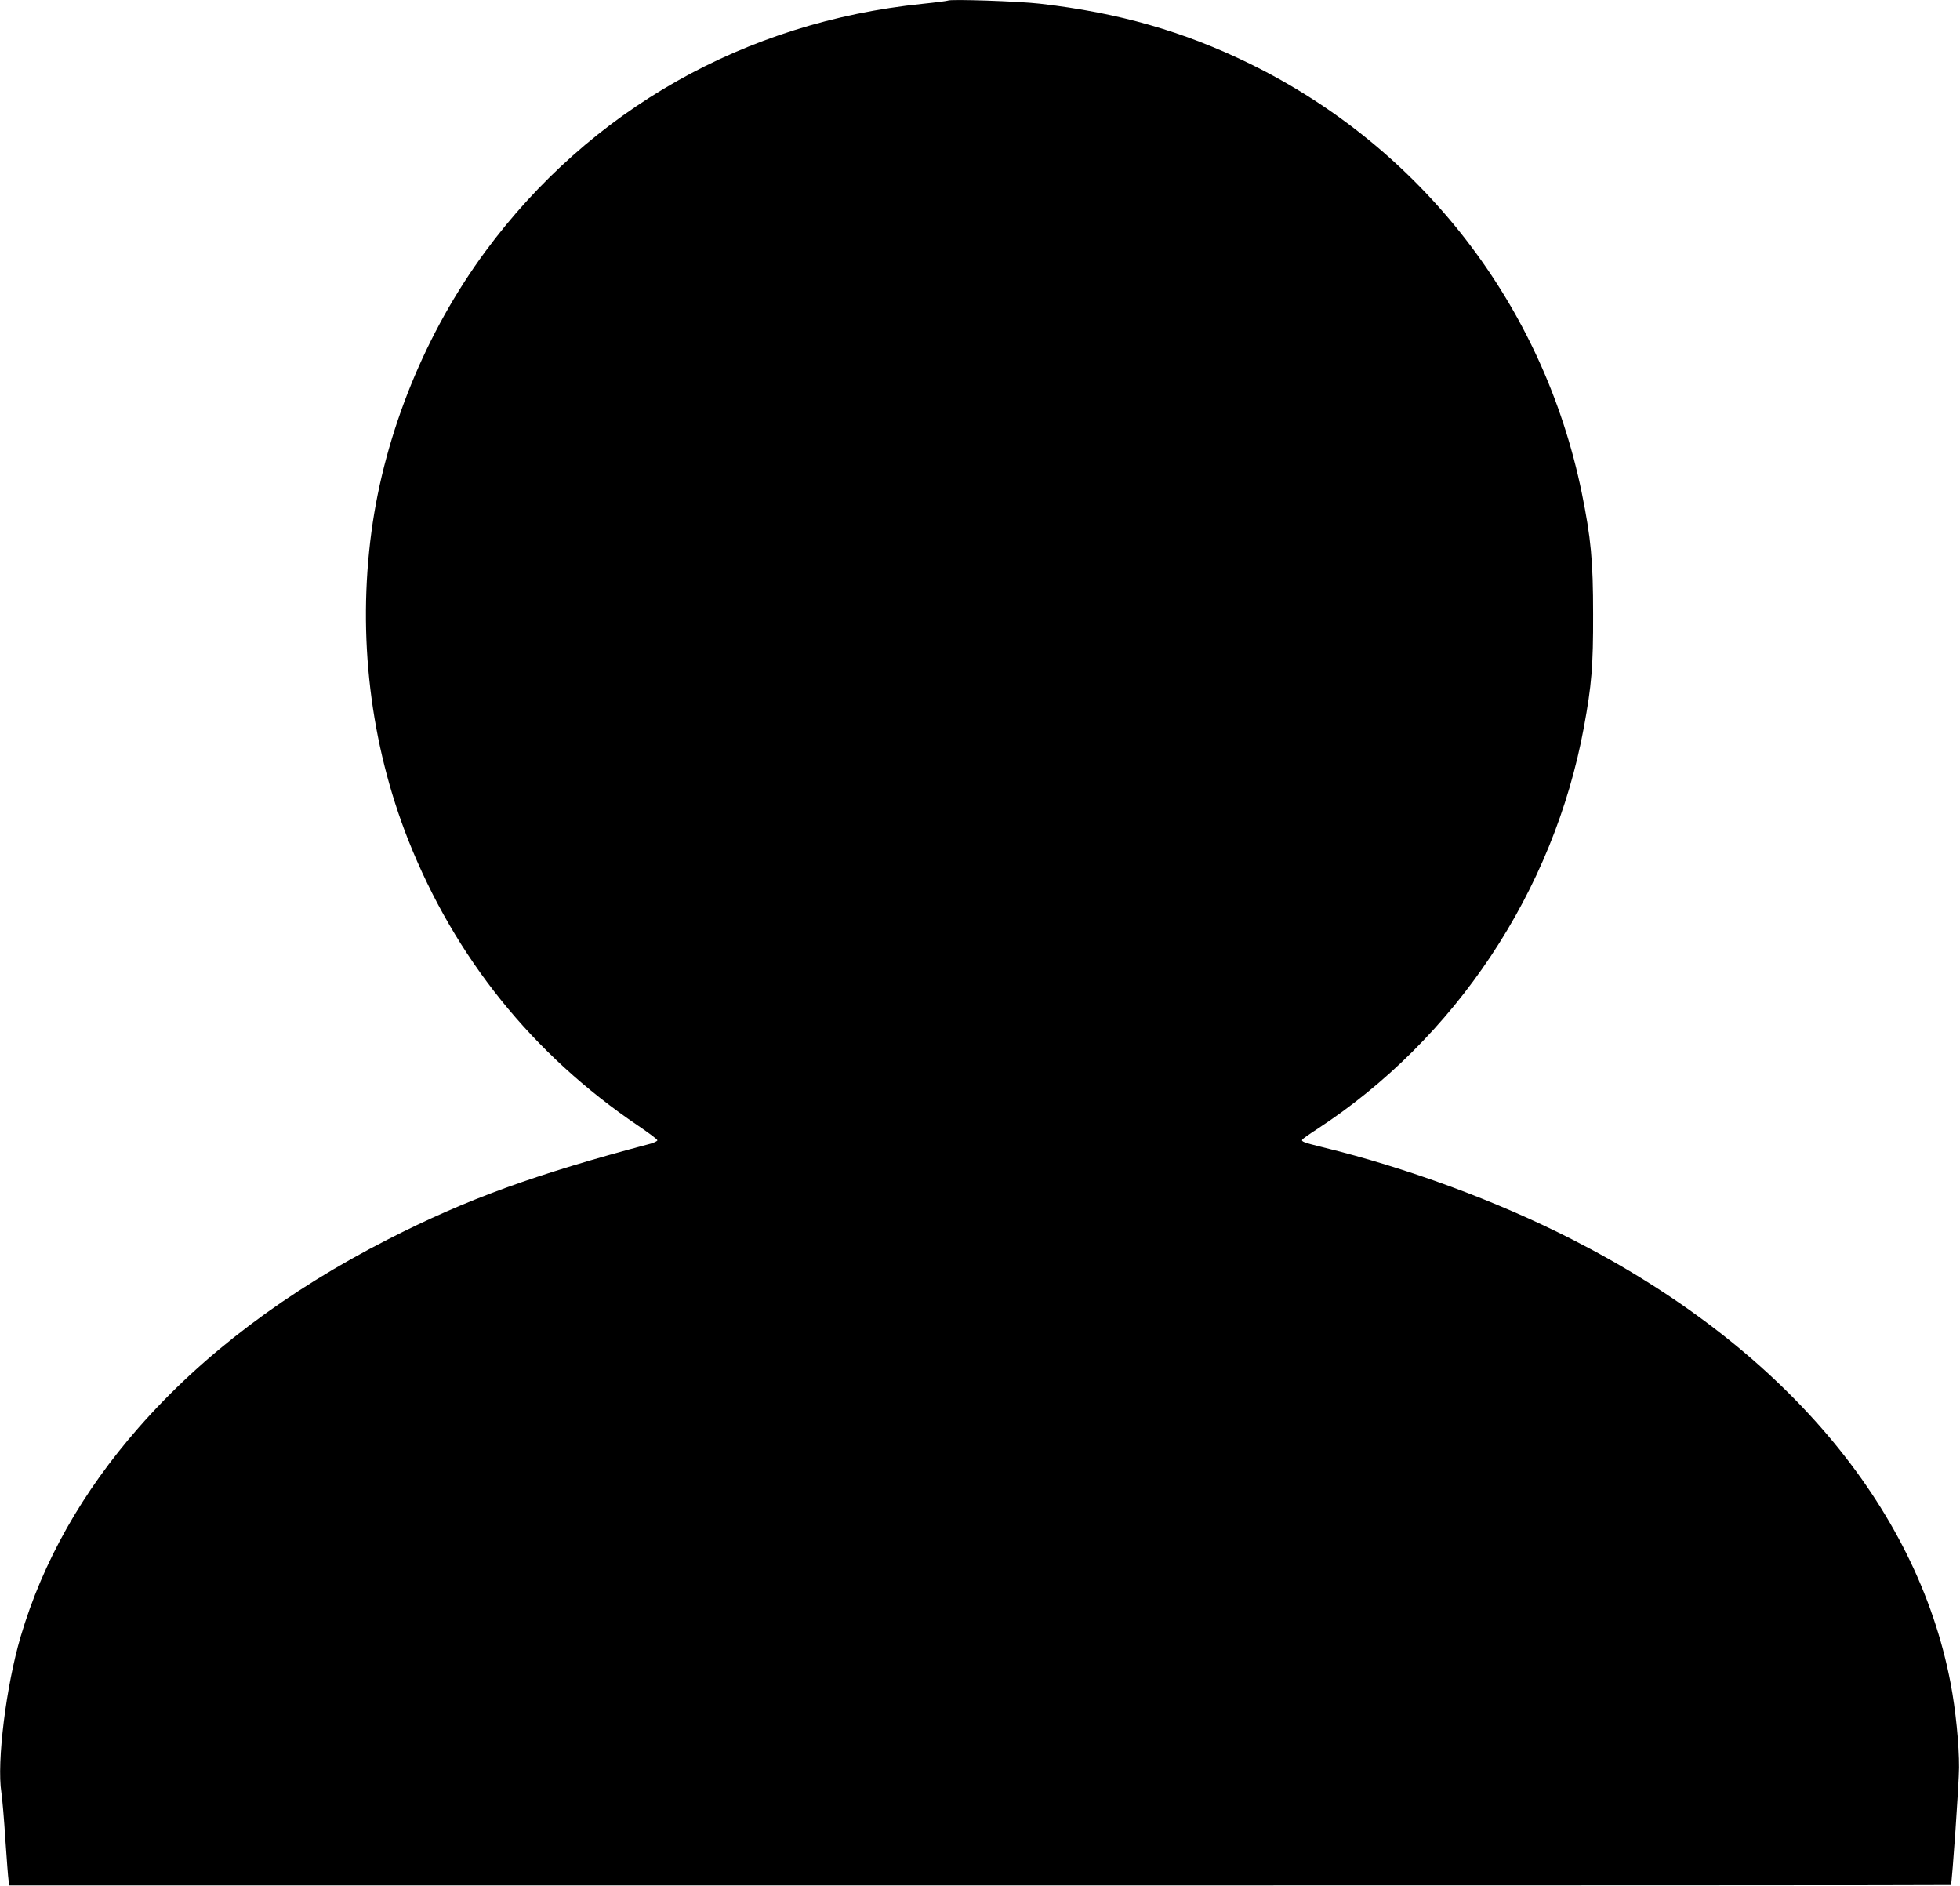
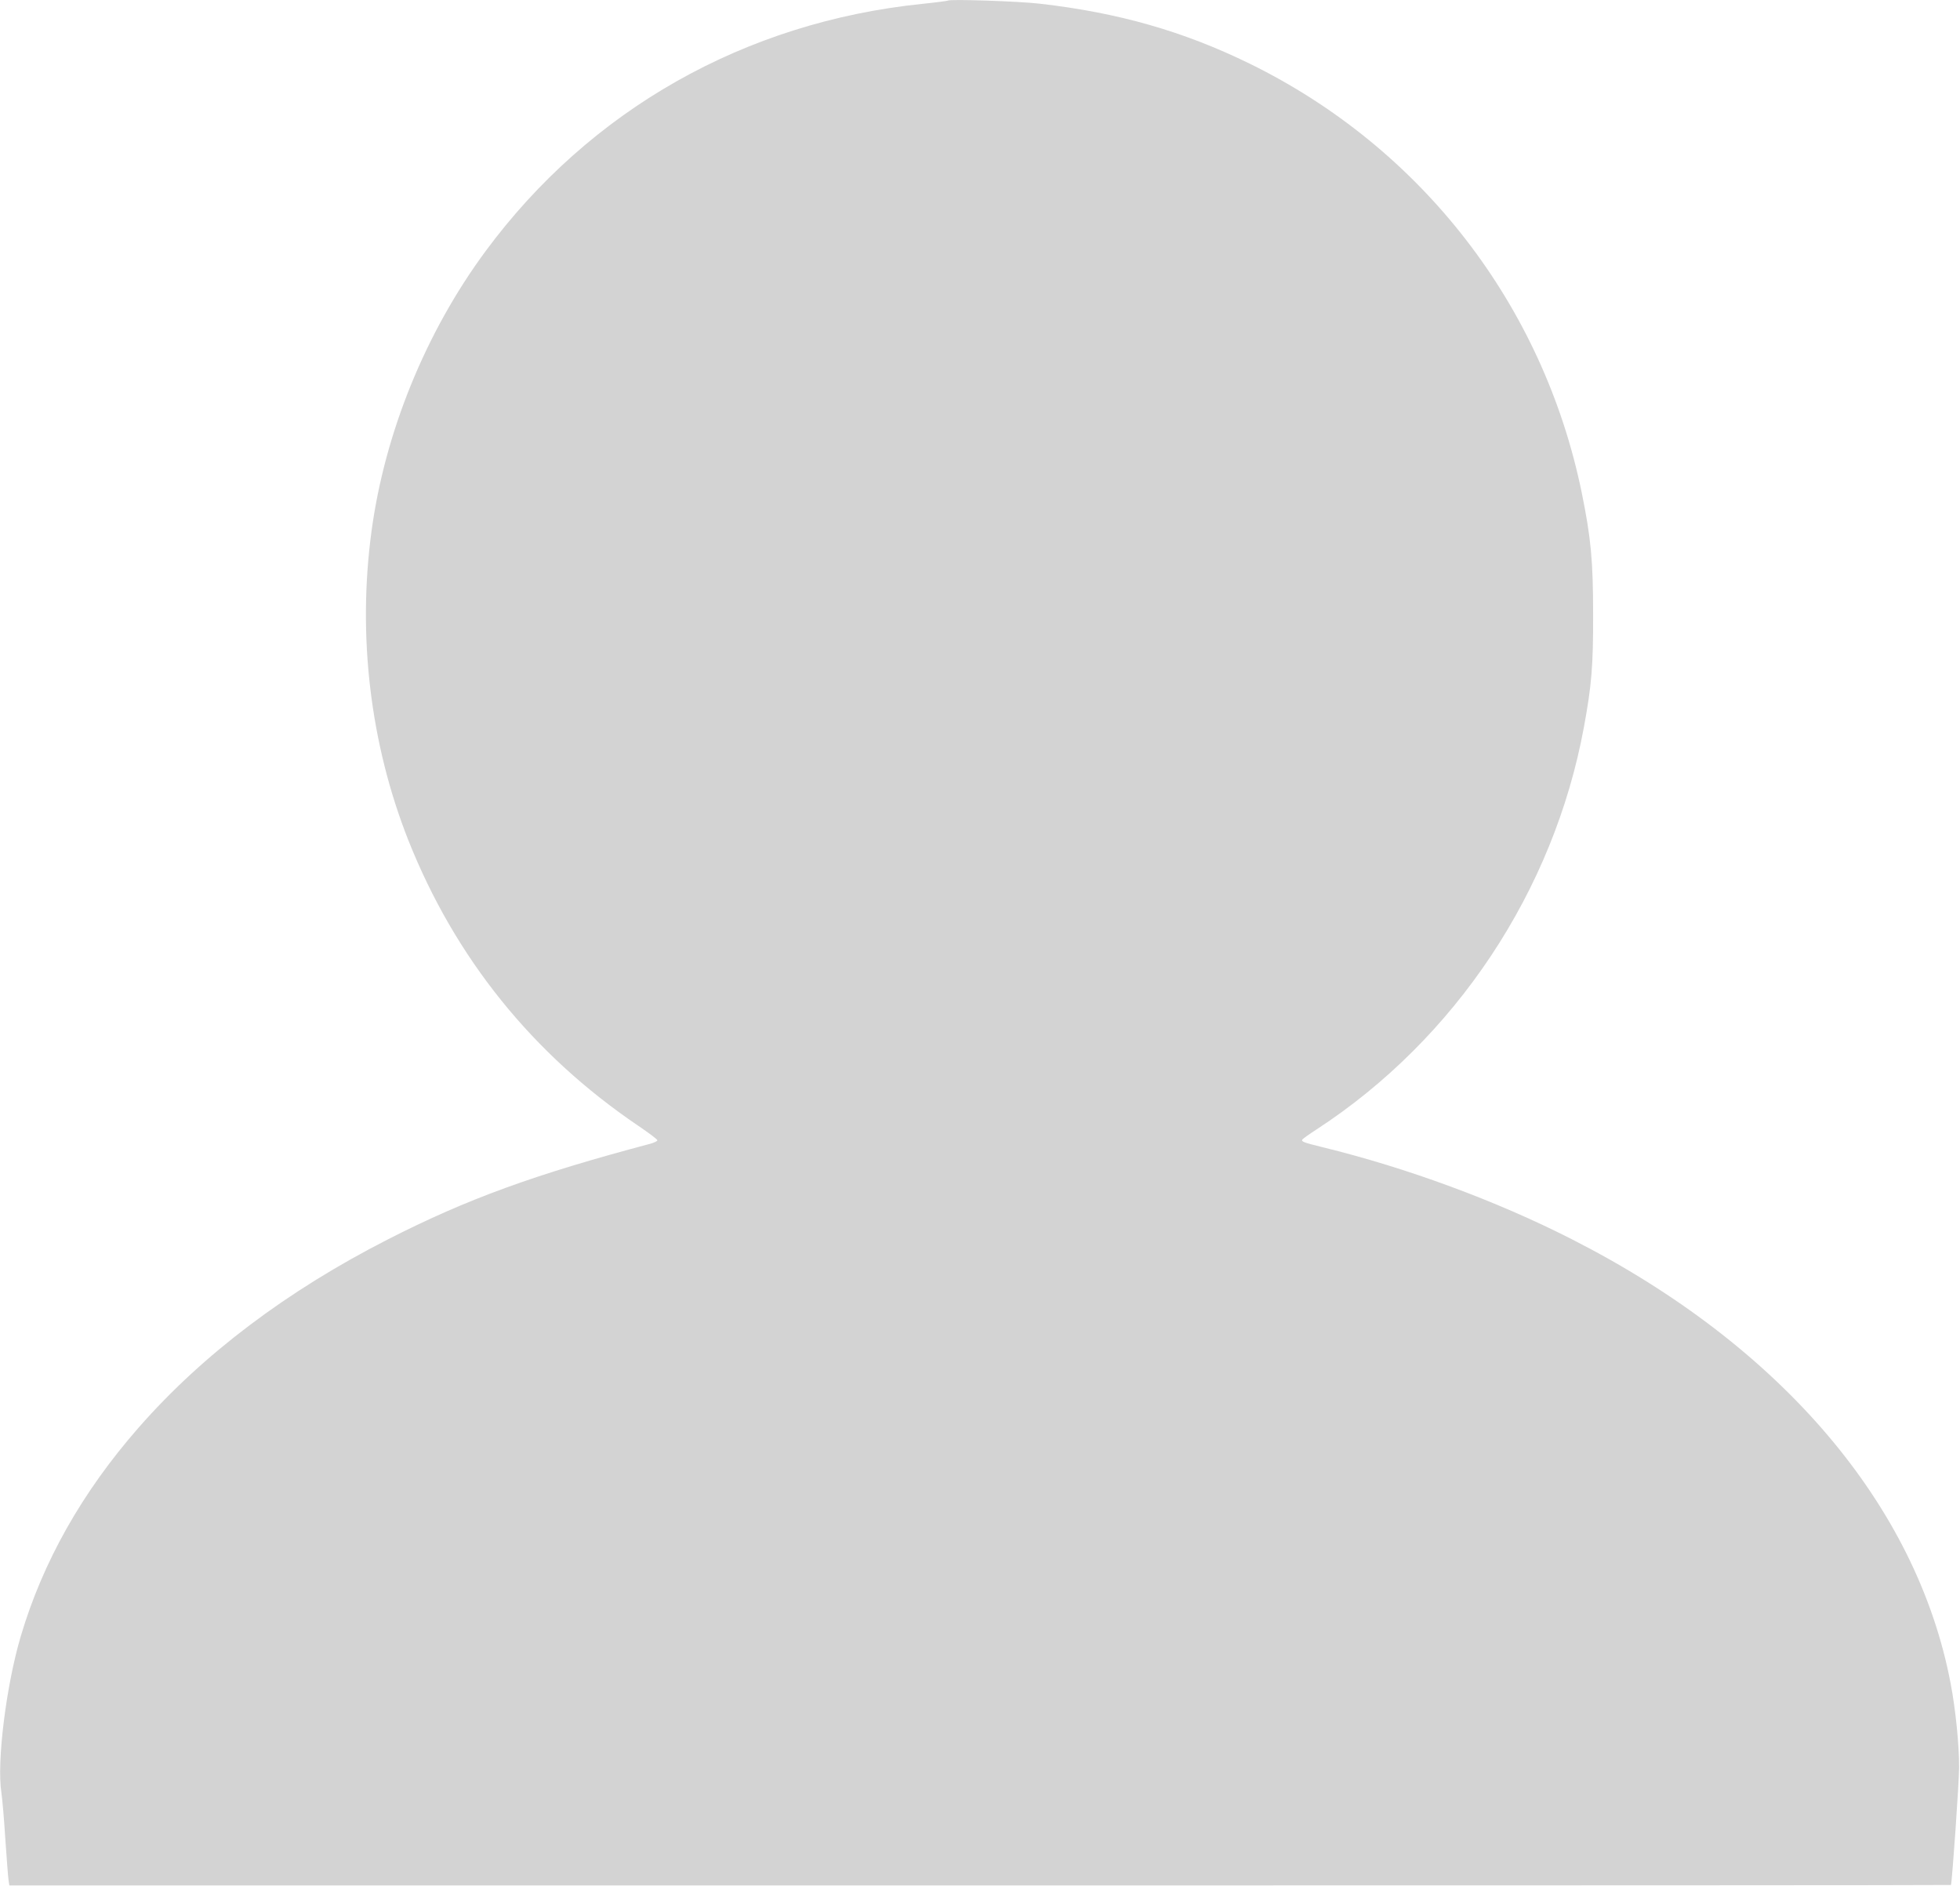
<svg xmlns="http://www.w3.org/2000/svg" version="1.0" width="1280pt" height="1231pt" viewBox="0 0 1280 1231" preserveAspectRatio="xMidYMid meet">
-   <g transform="translate(0,1231) scale(0.1,-0.1)" fill="#000000" stroke="none">
+   <g transform="translate(0,1231) scale(0.1,-0.1)" fill="lightgrey" stroke="none">
    <path d="M6190 12306 c-3 -2 -77 -12 -165 -21 -1161 -119 -2171 -691 -2854 -1615 -391 -529 -658 -1184 -745 -1830 -92 -682 -8 -1386 240 -2014 305 -769 812 -1399 1502 -1866 69 -47 126 -89 125 -95 0 -5 -20 -15 -44 -22 -759 -201 -1203 -363 -1714 -624 -660 -336 -1211 -752 -1629 -1229 -370 -422 -627 -878 -771 -1365 -95 -322 -157 -820 -126 -1018 6 -40 18 -178 26 -307 9 -129 18 -250 21 -267 l5 -33 6339 0 c3487 0 6340 1 6341 3 8 29 53 670 53 767 1 147 -23 380 -55 548 -221 1165 -1109 2207 -2474 2901 -492 251 -1076 466 -1628 601 -126 31 -140 37 -132 50 3 5 45 35 93 66 907 591 1549 1556 1746 2627 50 271 61 400 60 737 0 348 -14 497 -74 792 -251 1226 -1047 2253 -2170 2803 -432 211 -855 332 -1370 391 -138 16 -589 31 -600 20z" />
  </g>
</svg>
